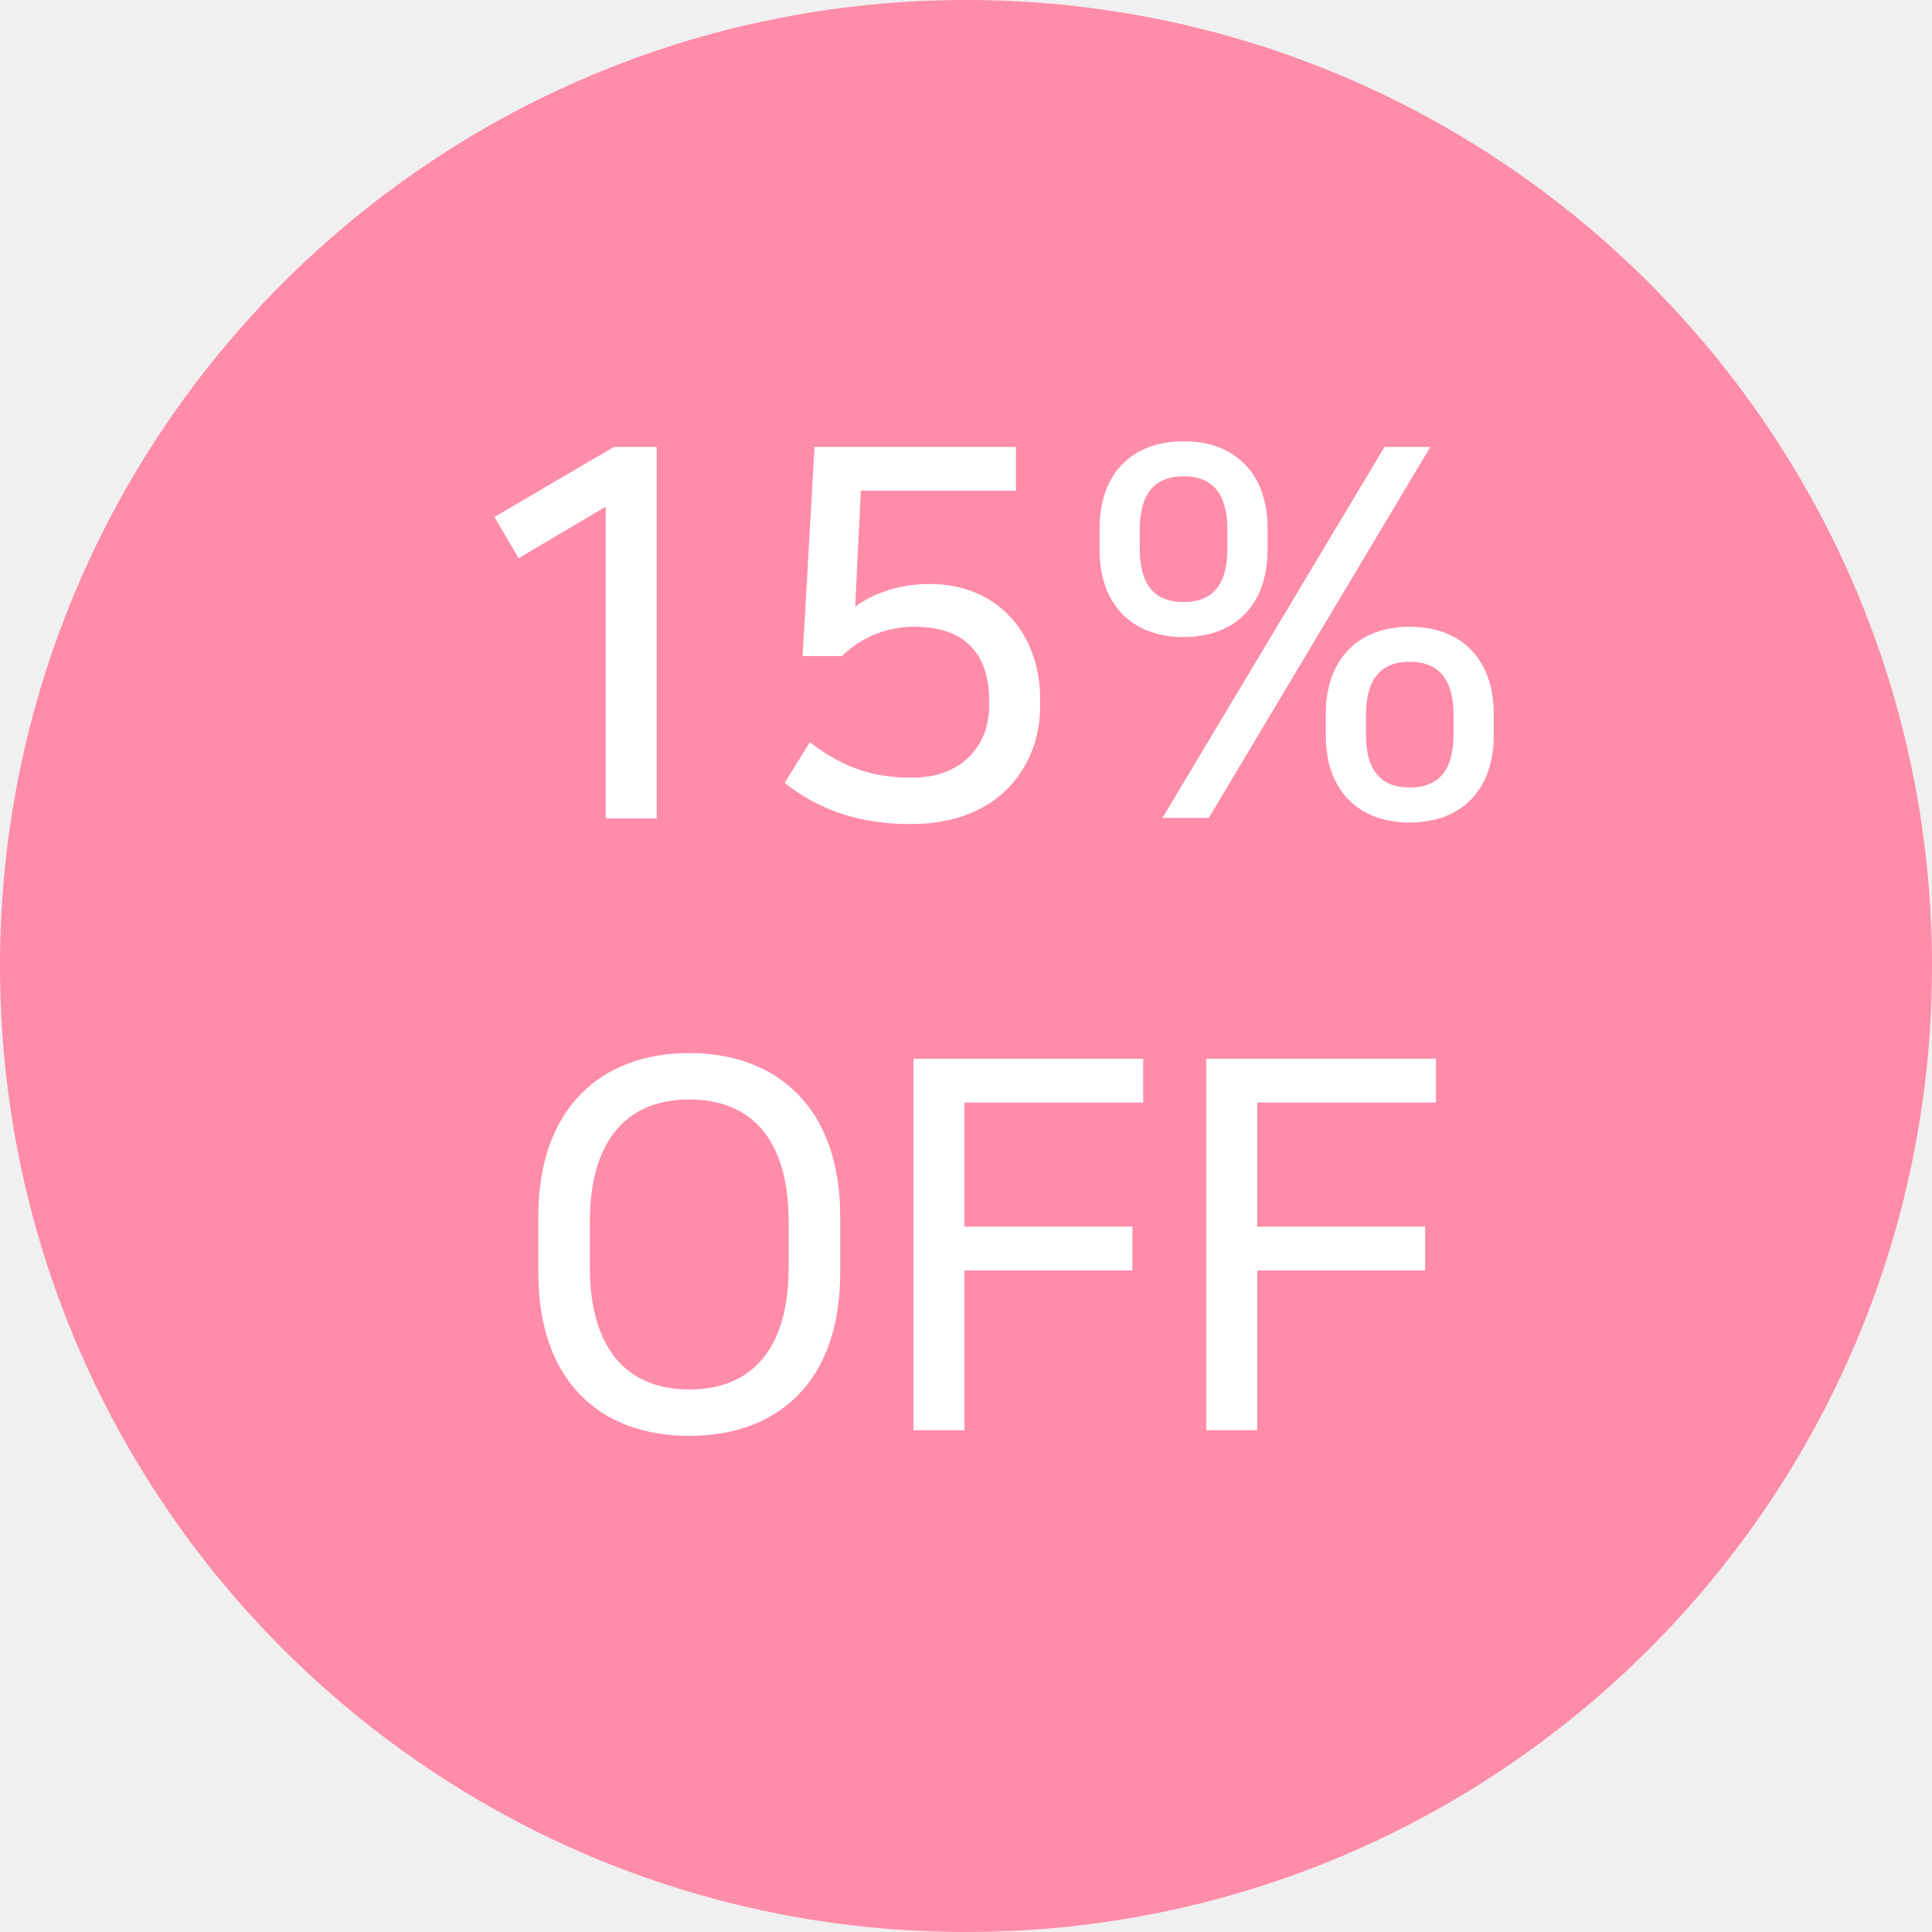
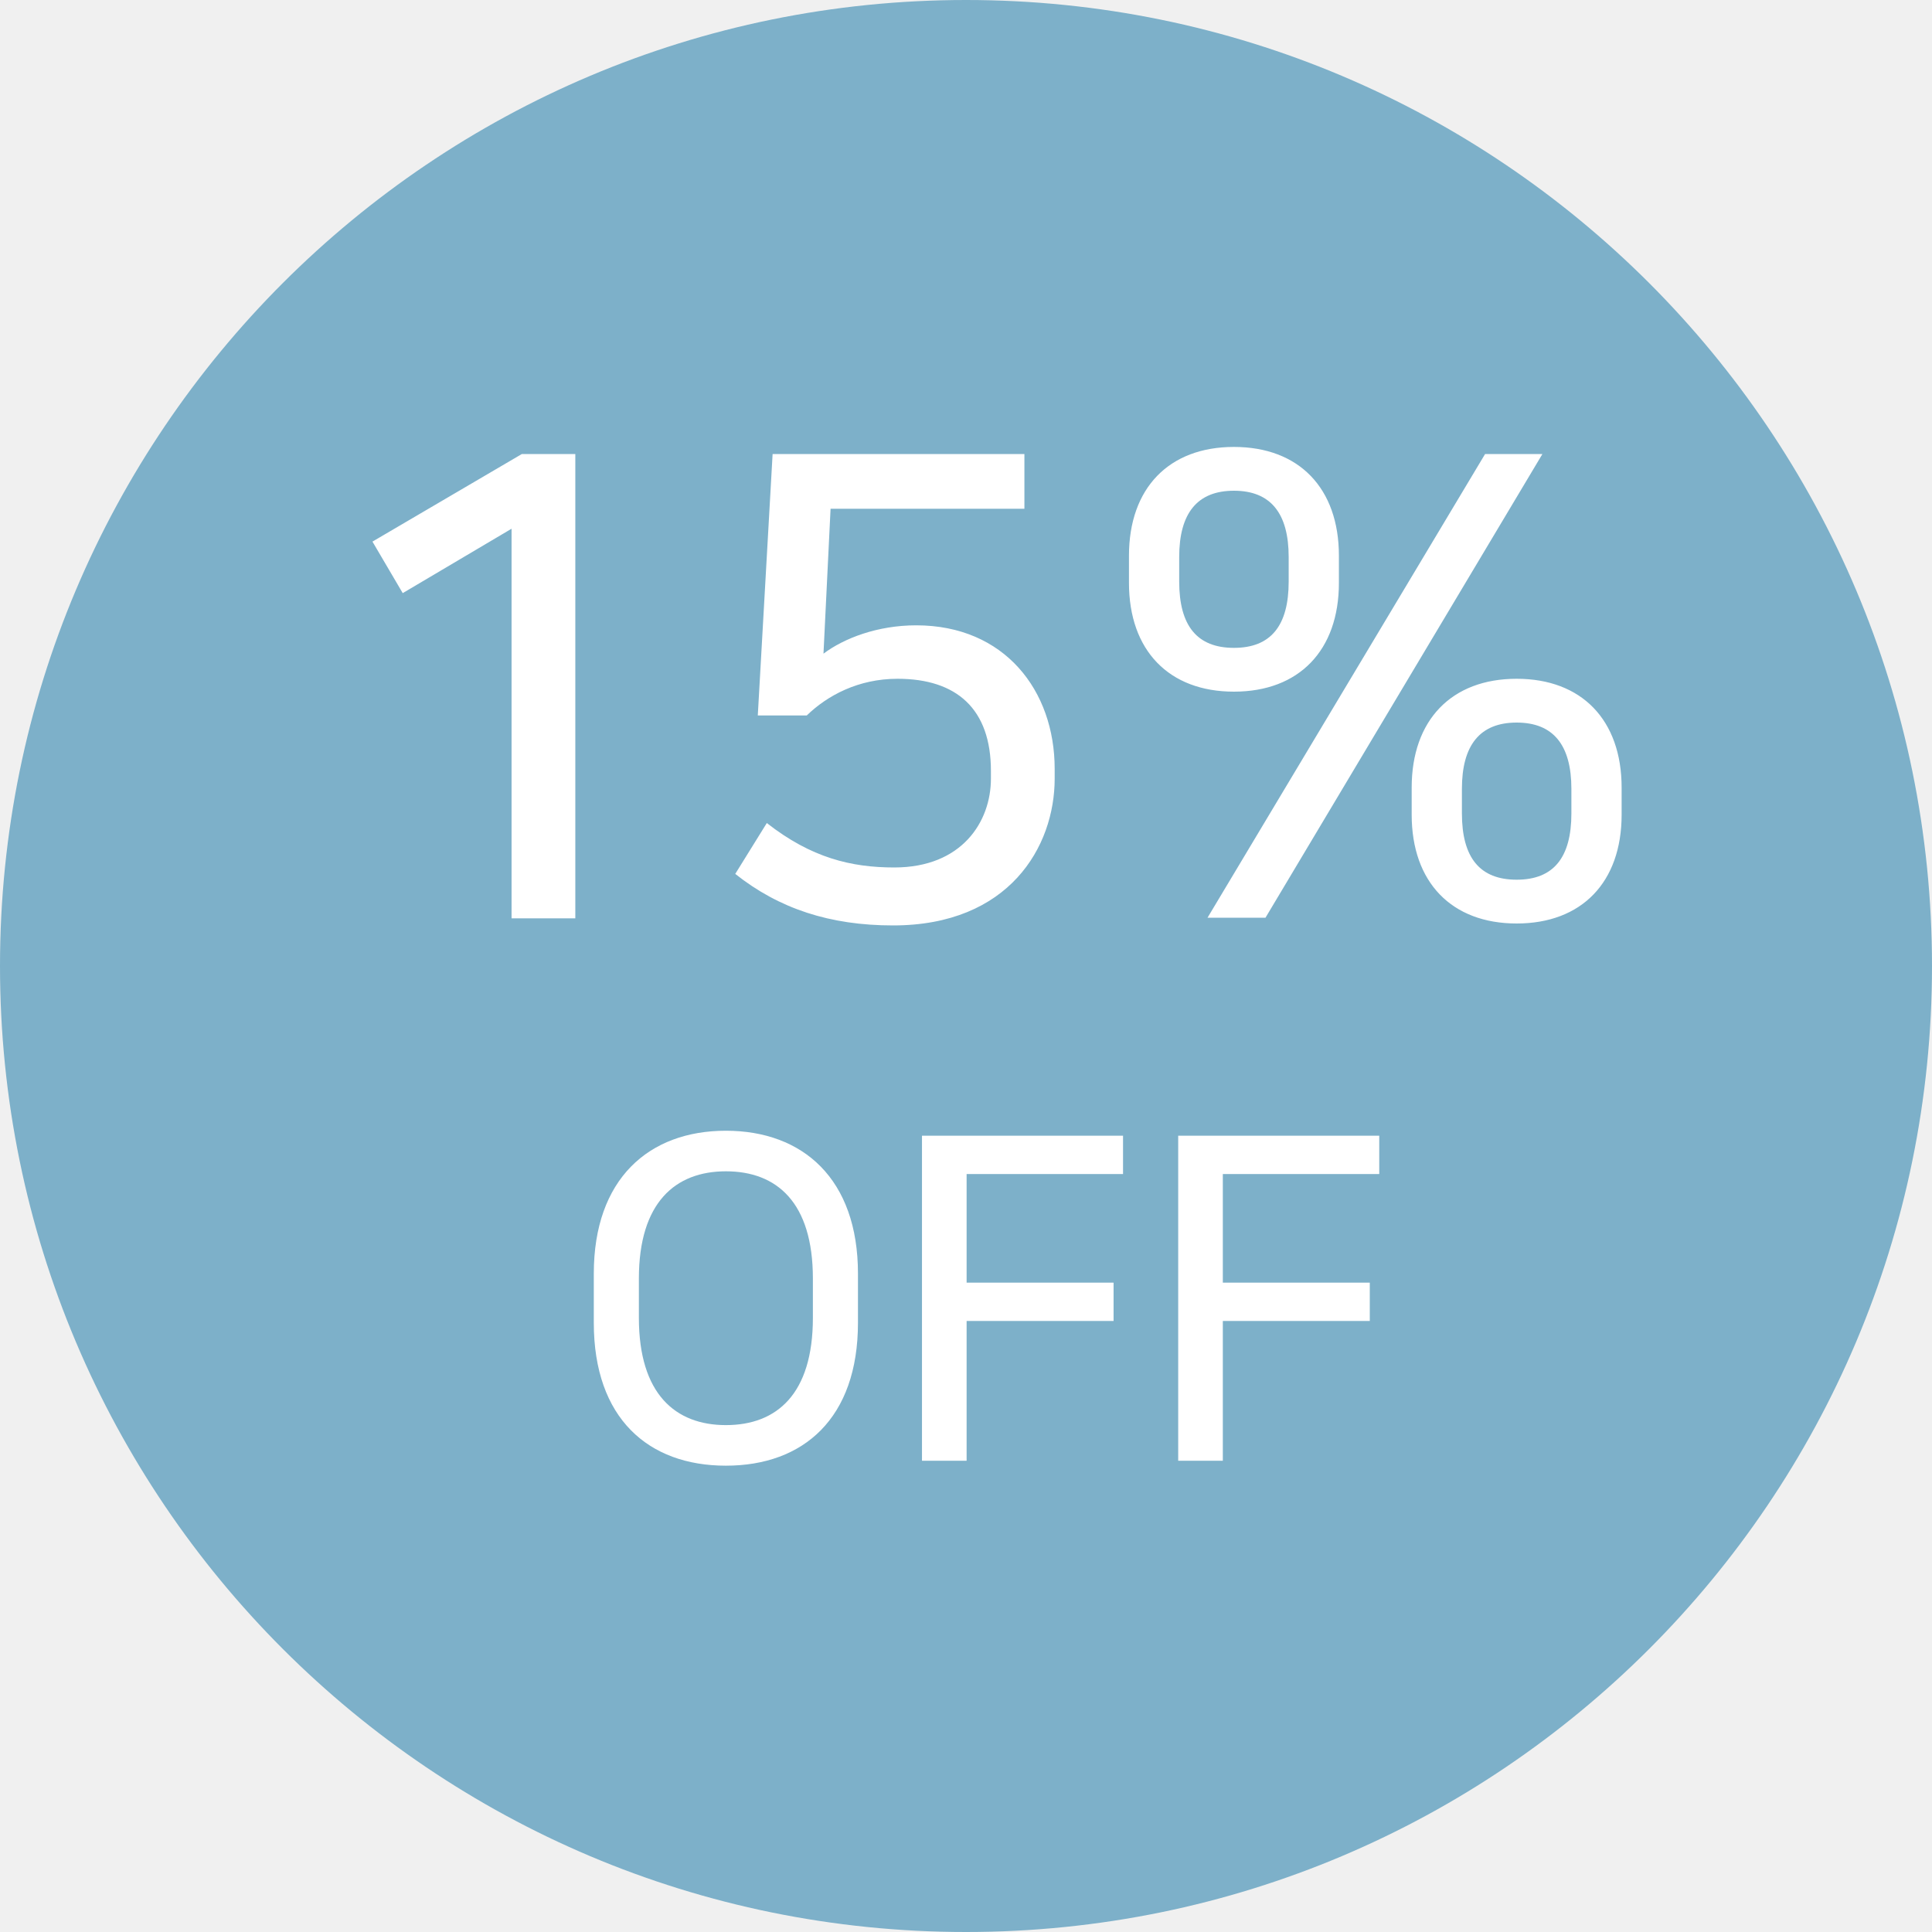
<svg xmlns="http://www.w3.org/2000/svg" width="60" height="60" viewBox="0 0 60 60" fill="none">
-   <rect width="60" height="60" rx="30" fill="#FF8CA9" />
-   <path d="M20.394 25.416V13.88H19.066L15.354 16.056L16.106 17.336L18.81 15.736V25.416H20.394ZM32.303 21.704C32.303 19.752 31.055 18.136 28.863 18.136C27.903 18.136 27.071 18.456 26.559 18.84L26.735 15.24H31.551V13.88H25.295L24.927 20.376H26.143C26.655 19.88 27.423 19.464 28.399 19.464C29.871 19.464 30.719 20.216 30.719 21.752V21.944C30.719 23.016 29.999 24.152 28.319 24.152C27.247 24.152 26.255 23.912 25.151 23.048L24.367 24.312C25.455 25.176 26.719 25.592 28.287 25.592C31.167 25.592 32.303 23.64 32.303 21.944V21.704ZM37.541 25.4L44.421 13.88H42.997L36.101 25.4H37.541ZM36.757 13.704C35.141 13.704 34.149 14.728 34.149 16.408V17.08C34.149 18.76 35.141 19.784 36.757 19.784C38.373 19.784 39.365 18.76 39.365 17.08V16.408C39.365 14.728 38.373 13.704 36.757 13.704ZM36.757 18.696C35.845 18.696 35.397 18.152 35.397 17.048V16.44C35.397 15.352 35.845 14.792 36.757 14.792C37.669 14.792 38.117 15.352 38.117 16.44V17.048C38.117 18.152 37.669 18.696 36.757 18.696ZM43.781 19.464C42.165 19.464 41.173 20.488 41.173 22.168V22.84C41.173 24.52 42.165 25.544 43.781 25.544C45.397 25.544 46.389 24.52 46.389 22.84V22.168C46.389 20.488 45.397 19.464 43.781 19.464ZM43.781 24.456C42.869 24.456 42.421 23.912 42.421 22.808V22.2C42.421 21.112 42.869 20.552 43.781 20.552C44.693 20.552 45.141 21.112 45.141 22.2V22.808C45.141 23.912 44.693 24.456 43.781 24.456ZM21.406 44.592C24.158 44.592 26.094 42.912 26.094 39.52V37.776C26.094 34.416 24.142 32.704 21.406 32.704C18.67 32.704 16.718 34.416 16.718 37.776V39.52C16.718 42.912 18.654 44.592 21.406 44.592ZM21.406 34.144C23.214 34.144 24.494 35.248 24.494 37.952V39.344C24.494 42.048 23.214 43.152 21.406 43.152C19.614 43.152 18.318 42.048 18.318 39.344V37.952C18.318 35.248 19.614 34.144 21.406 34.144ZM28.367 32.88V44.416H29.951V39.456H35.167V38.096H29.951V34.24H35.503V32.88H28.367ZM37.46 32.88V44.416H39.044V39.456H44.26V38.096H39.044V34.24H44.596V32.88H37.46Z" fill="white" />
+   <rect width="60" height="60" rx="30" fill="#7DB0C9" />
+   <path d="M17.867 28.52V14.1H16.207L11.567 16.82L12.507 18.42L15.887 16.42V28.52H17.867ZM32.754 23.88C32.754 21.44 31.194 19.42 28.454 19.42C27.254 19.42 26.214 19.82 25.574 20.3L25.794 15.8H31.814V14.1H23.994L23.534 22.22H25.054C25.694 21.6 26.654 21.08 27.874 21.08C29.714 21.08 30.774 22.02 30.774 23.94V24.18C30.774 25.52 29.874 26.94 27.774 26.94C26.434 26.94 25.194 26.64 23.814 25.56L22.834 27.14C24.194 28.22 25.774 28.74 27.734 28.74C31.334 28.74 32.754 26.3 32.754 24.18V23.88ZM39.301 28.5L47.901 14.1H46.121L37.501 28.5H39.301ZM38.321 13.88C36.301 13.88 35.061 15.16 35.061 17.26V18.1C35.061 20.2 36.301 21.48 38.321 21.48C40.341 21.48 41.581 20.2 41.581 18.1V17.26C41.581 15.16 40.341 13.88 38.321 13.88ZM38.321 20.12C37.181 20.12 36.621 19.44 36.621 18.06V17.3C36.621 15.94 37.181 15.24 38.321 15.24C39.461 15.24 40.021 15.94 40.021 17.3V18.06C40.021 19.44 39.461 20.12 38.321 20.12ZM47.101 21.08C45.081 21.08 43.841 22.36 43.841 24.46V25.3C43.841 27.4 45.081 28.68 47.101 28.68C49.121 28.68 50.361 27.4 50.361 25.3V24.46C50.361 22.36 49.121 21.08 47.101 21.08ZM47.101 27.32C45.961 27.32 45.401 26.64 45.401 25.26V24.5C45.401 23.14 45.961 22.44 47.101 22.44C48.241 22.44 48.801 23.14 48.801 24.5V25.26C48.801 26.64 48.241 27.32 47.101 27.32ZM22.543 45.518C24.951 45.518 26.645 44.048 26.645 41.08V39.554C26.645 36.614 24.937 35.116 22.543 35.116C20.149 35.116 18.441 36.614 18.441 39.554V41.08C18.441 44.048 20.135 45.518 22.543 45.518ZM22.543 36.376C24.125 36.376 25.245 37.342 25.245 39.708V40.926C25.245 43.292 24.125 44.258 22.543 44.258C20.975 44.258 19.841 43.292 19.841 40.926V39.708C19.841 37.342 20.975 36.376 22.543 36.376ZM28.633 35.27V45.364H30.019V41.024H34.583V39.834H30.019V36.46H34.877V35.27H28.633ZM36.59 35.27V45.364H37.976V41.024H42.54V39.834H37.976V36.46H42.834V35.27H36.59Z" fill="white" />
</svg>
